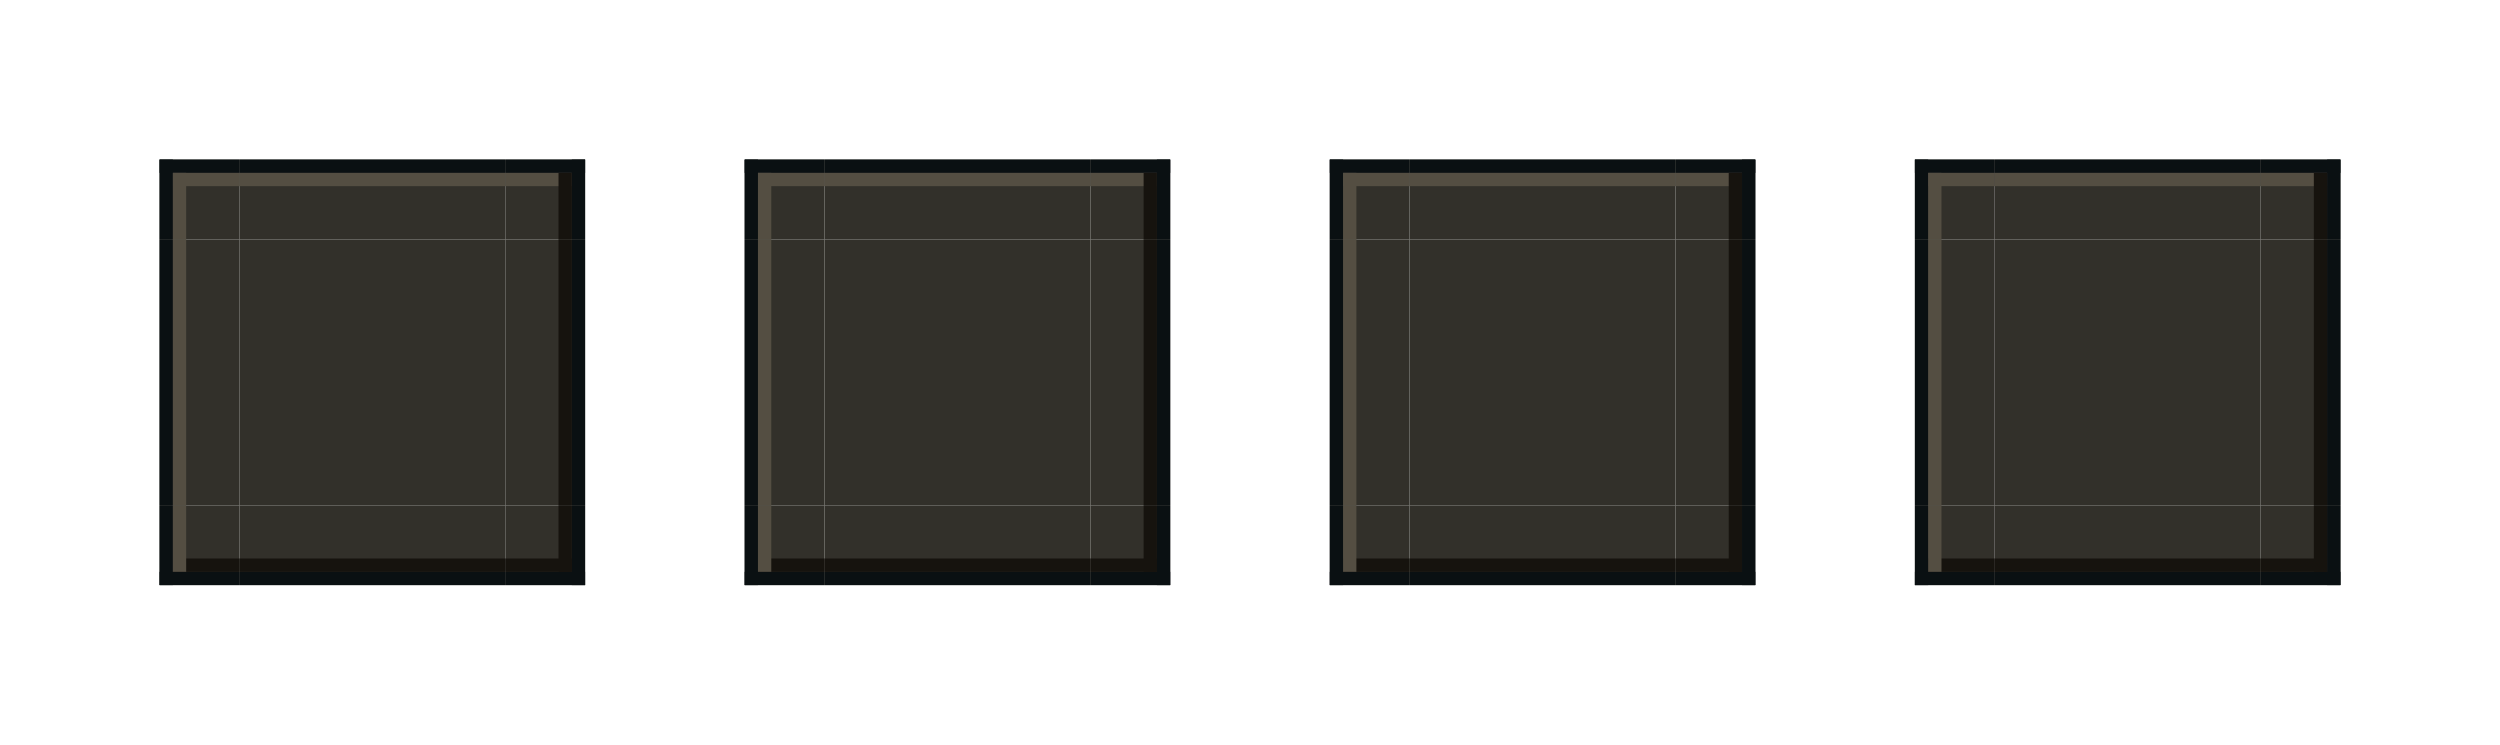
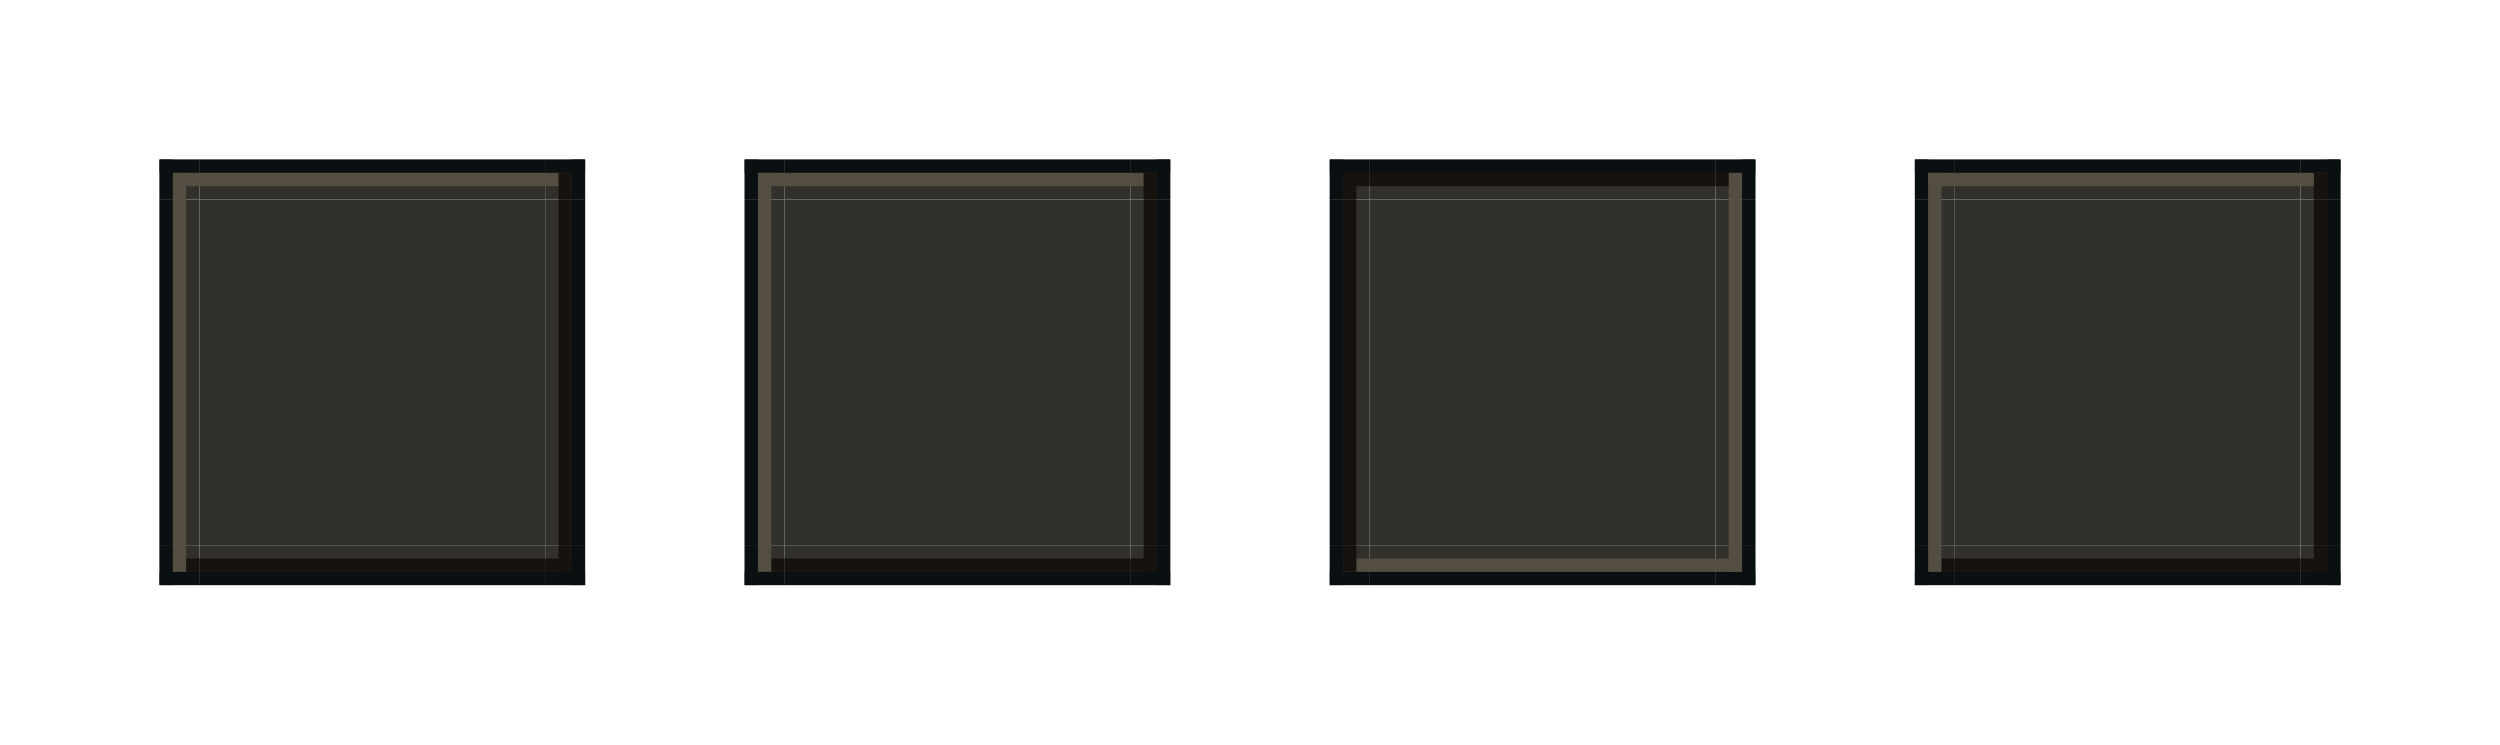
<svg xmlns="http://www.w3.org/2000/svg" width="188" height="56" viewBox="0 0 188 56">
  <defs>
    <style id="current-color-scheme" type="text/css">
      .ColorScheme-Text { color:#0a1012; stop-color:#0a1012; }
      .ColorScheme-Background { color:#32302a; stop-color:#32302a; }
      .ColorScheme-Highlight { color:#96703a; stop-color:#96703a; }
      .ColorScheme-ViewText { color:#0a1012; stop-color:#0a1012; }
      .ColorScheme-ViewBackground { color:#26241e; stop-color:#26241e; }
      .ColorScheme-ViewHover { color:#c87922; stop-color:#c87922; }
      .ColorScheme-ViewFocus { color:#96703a; stop-color:#96703a; }
      .ColorScheme-ButtonText { color:#0a1012; stop-color:#0a1012; }
      .ColorScheme-ButtonBackground { color:#32302a; stop-color:#32302a; }
      .ColorScheme-ButtonHover { color:#c87922; stop-color:#c87922; }
      .ColorScheme-ButtonFocus { color:#96703a; stop-color:#96703a; }
-       .ColorScheme-Frame { color:#0a1012; stop-color:#0a1012; }
+       .ColorScheme-HighlightedText { color:#26241e; stop-color:#26241e; }
+       .ColorScheme-ComplementaryBackground { color:#2b2822; stop-color:#2b2822; }
      .ColorScheme-NegativeText { color:#a83232; stop-color:#a83232; }
      .ColorScheme-NeutralText { color:#c87922; stop-color:#c87922; }
      .ColorScheme-PositiveText { color:#39734a; stop-color:#39734a; }
    </style>
  </defs>
  <g id="topleft">
-     <rect x="12" y="12" width="6" height="6" class="ColorScheme-Background" style="fill:currentColor;fill-opacity:1;stroke:none" />
-     <rect x="12" y="12" width="6" height="1" fill="#0a1012" />
-     <rect x="13" y="13" width="5" height="1" fill="#544e42" />
-     <rect x="12" y="12" width="1" height="6" fill="#0a1012" />
-     <rect x="13" y="13" width="1" height="5" fill="#544e42" />
+     <rect x="12" y="12" width="3" height="3" class="ColorScheme-Background" style="fill:currentColor;fill-opacity:1;stroke:none" />
+     <rect x="12" y="12" width="3" height="1" fill="#0a1012" />
+     <rect x="13" y="13" width="2" height="1" fill="#544e42" />
+     <rect x="12" y="12" width="1" height="3" fill="#0a1012" />
+     <rect x="13" y="13" width="1" height="2" fill="#544e42" />
  </g>
  <g id="top">
-     <rect x="18" y="12" width="20" height="6" class="ColorScheme-Background" style="fill:currentColor;fill-opacity:1;stroke:none" />
-     <rect x="18" y="12" width="20" height="1" fill="#0a1012" />
-     <rect x="18" y="13" width="20" height="1" fill="#544e42" />
+     <rect x="15" y="12" width="26" height="3" class="ColorScheme-Background" style="fill:currentColor;fill-opacity:1;stroke:none" />
+     <rect x="15" y="12" width="26" height="1" fill="#0a1012" />
+     <rect x="15" y="13" width="26" height="1" fill="#544e42" />
  </g>
  <g id="topright">
-     <rect x="38" y="12" width="6" height="6" class="ColorScheme-Background" style="fill:currentColor;fill-opacity:1;stroke:none" />
-     <rect x="38" y="12" width="6" height="1" fill="#0a1012" />
-     <rect x="38" y="13" width="5" height="1" fill="#544e42" />
-     <rect x="43" y="12" width="1" height="6" fill="#0a1012" />
-     <rect x="42" y="13" width="1" height="5" fill="#16130e" />
+     <rect x="41" y="12" width="3" height="3" class="ColorScheme-Background" style="fill:currentColor;fill-opacity:1;stroke:none" />
+     <rect x="41" y="12" width="3" height="1" fill="#0a1012" />
+     <rect x="41" y="13" width="2" height="1" fill="#544e42" />
+     <rect x="43" y="12" width="1" height="3" fill="#0a1012" />
+     <rect x="42" y="13" width="1" height="2" fill="#16130e" />
  </g>
  <g id="left">
-     <rect x="12" y="18" width="6" height="20" class="ColorScheme-Background" style="fill:currentColor;fill-opacity:1;stroke:none" />
-     <rect x="12" y="18" width="1" height="20" fill="#0a1012" />
-     <rect x="13" y="18" width="1" height="20" fill="#544e42" />
+     <rect x="12" y="15" width="3" height="26" class="ColorScheme-Background" style="fill:currentColor;fill-opacity:1;stroke:none" />
+     <rect x="12" y="15" width="1" height="26" fill="#0a1012" />
+     <rect x="13" y="15" width="1" height="26" fill="#544e42" />
  </g>
  <g id="center">
-     <rect x="18" y="18" width="20" height="20" class="ColorScheme-Background" style="fill:currentColor;fill-opacity:1;stroke:none" />
+     <rect x="15" y="15" width="26" height="26" class="ColorScheme-Background" style="fill:currentColor;fill-opacity:1;stroke:none" />
  </g>
  <g id="right">
-     <rect x="38" y="18" width="6" height="20" class="ColorScheme-Background" style="fill:currentColor;fill-opacity:1;stroke:none" />
-     <rect x="43" y="18" width="1" height="20" fill="#0a1012" />
-     <rect x="42" y="18" width="1" height="20" fill="#16130e" />
+     <rect x="41" y="15" width="3" height="26" class="ColorScheme-Background" style="fill:currentColor;fill-opacity:1;stroke:none" />
+     <rect x="43" y="15" width="1" height="26" fill="#0a1012" />
+     <rect x="42" y="15" width="1" height="26" fill="#16130e" />
  </g>
  <g id="bottomleft">
-     <rect x="12" y="38" width="6" height="6" class="ColorScheme-Background" style="fill:currentColor;fill-opacity:1;stroke:none" />
-     <rect x="12" y="43" width="6" height="1" fill="#0a1012" />
-     <rect x="13" y="42" width="5" height="1" fill="#16130e" />
-     <rect x="12" y="38" width="1" height="6" fill="#0a1012" />
-     <rect x="13" y="38" width="1" height="5" fill="#544e42" />
+     <rect x="12" y="41" width="3" height="3" class="ColorScheme-Background" style="fill:currentColor;fill-opacity:1;stroke:none" />
+     <rect x="12" y="43" width="3" height="1" fill="#0a1012" />
+     <rect x="13" y="42" width="2" height="1" fill="#16130e" />
+     <rect x="12" y="41" width="1" height="3" fill="#0a1012" />
+     <rect x="13" y="41" width="1" height="2" fill="#544e42" />
  </g>
  <g id="bottom">
-     <rect x="18" y="38" width="20" height="6" class="ColorScheme-Background" style="fill:currentColor;fill-opacity:1;stroke:none" />
-     <rect x="18" y="43" width="20" height="1" fill="#0a1012" />
-     <rect x="18" y="42" width="20" height="1" fill="#16130e" />
+     <rect x="15" y="41" width="26" height="3" class="ColorScheme-Background" style="fill:currentColor;fill-opacity:1;stroke:none" />
+     <rect x="15" y="43" width="26" height="1" fill="#0a1012" />
+     <rect x="15" y="42" width="26" height="1" fill="#16130e" />
  </g>
  <g id="bottomright">
-     <rect x="38" y="38" width="6" height="6" class="ColorScheme-Background" style="fill:currentColor;fill-opacity:1;stroke:none" />
-     <rect x="38" y="43" width="6" height="1" fill="#0a1012" />
-     <rect x="38" y="42" width="5" height="1" fill="#16130e" />
-     <rect x="43" y="38" width="1" height="6" fill="#0a1012" />
-     <rect x="42" y="38" width="1" height="5" fill="#16130e" />
-   </g>
-   <rect id="hint-top-margin" x="28" y="12" width="2" height="2" fill="#ff00ff" opacity="0" />
-   <rect id="hint-bottom-margin" x="28" y="42" width="2" height="2" fill="#ff00ff" opacity="0" />
-   <rect id="hint-left-margin" x="12" y="28" width="2" height="2" fill="#ff00ff" opacity="0" />
-   <rect id="hint-right-margin" x="42" y="28" width="2" height="2" fill="#ff00ff" opacity="0" />
+     <rect x="41" y="41" width="3" height="3" class="ColorScheme-Background" style="fill:currentColor;fill-opacity:1;stroke:none" />
+     <rect x="41" y="43" width="3" height="1" fill="#0a1012" />
+     <rect x="41" y="42" width="2" height="1" fill="#16130e" />
+     <rect x="43" y="41" width="1" height="3" fill="#0a1012" />
+     <rect x="42" y="41" width="1" height="2" fill="#16130e" />
+   </g>
+   <rect id="hint-top-margin" x="28" y="12" width="2" height="4" fill="#ff00ff" opacity="0" />
+   <rect id="hint-bottom-margin" x="28" y="40" width="2" height="4" fill="#ff00ff" opacity="0" />
+   <rect id="hint-left-margin" x="12" y="28" width="4" height="2" fill="#ff00ff" opacity="0" />
+   <rect id="hint-right-margin" x="40" y="28" width="4" height="2" fill="#ff00ff" opacity="0" />
  <g id="raised-topleft">
-     <rect x="56" y="12" width="6" height="6" class="ColorScheme-Background" style="fill:currentColor;fill-opacity:1;stroke:none" />
-     <rect x="56" y="12" width="6" height="1" fill="#0a1012" />
-     <rect x="57" y="13" width="5" height="1" fill="#544e42" />
-     <rect x="56" y="12" width="1" height="6" fill="#0a1012" />
-     <rect x="57" y="13" width="1" height="5" fill="#544e42" />
+     <rect x="56" y="12" width="3" height="3" class="ColorScheme-Background" style="fill:currentColor;fill-opacity:1;stroke:none" />
+     <rect x="56" y="12" width="3" height="1" fill="#0a1012" />
+     <rect x="57" y="13" width="2" height="1" fill="#544e42" />
+     <rect x="56" y="12" width="1" height="3" fill="#0a1012" />
+     <rect x="57" y="13" width="1" height="2" fill="#544e42" />
  </g>
  <g id="raised-top">
-     <rect x="62" y="12" width="20" height="6" class="ColorScheme-Background" style="fill:currentColor;fill-opacity:1;stroke:none" />
-     <rect x="62" y="12" width="20" height="1" fill="#0a1012" />
-     <rect x="62" y="13" width="20" height="1" fill="#544e42" />
+     <rect x="59" y="12" width="26" height="3" class="ColorScheme-Background" style="fill:currentColor;fill-opacity:1;stroke:none" />
+     <rect x="59" y="12" width="26" height="1" fill="#0a1012" />
+     <rect x="59" y="13" width="26" height="1" fill="#544e42" />
  </g>
  <g id="raised-topright">
-     <rect x="82" y="12" width="6" height="6" class="ColorScheme-Background" style="fill:currentColor;fill-opacity:1;stroke:none" />
-     <rect x="82" y="12" width="6" height="1" fill="#0a1012" />
-     <rect x="82" y="13" width="5" height="1" fill="#544e42" />
-     <rect x="87" y="12" width="1" height="6" fill="#0a1012" />
-     <rect x="86" y="13" width="1" height="5" fill="#16130e" />
+     <rect x="85" y="12" width="3" height="3" class="ColorScheme-Background" style="fill:currentColor;fill-opacity:1;stroke:none" />
+     <rect x="85" y="12" width="3" height="1" fill="#0a1012" />
+     <rect x="85" y="13" width="2" height="1" fill="#544e42" />
+     <rect x="87" y="12" width="1" height="3" fill="#0a1012" />
+     <rect x="86" y="13" width="1" height="2" fill="#16130e" />
  </g>
  <g id="raised-left">
-     <rect x="56" y="18" width="6" height="20" class="ColorScheme-Background" style="fill:currentColor;fill-opacity:1;stroke:none" />
-     <rect x="56" y="18" width="1" height="20" fill="#0a1012" />
-     <rect x="57" y="18" width="1" height="20" fill="#544e42" />
+     <rect x="56" y="15" width="3" height="26" class="ColorScheme-Background" style="fill:currentColor;fill-opacity:1;stroke:none" />
+     <rect x="56" y="15" width="1" height="26" fill="#0a1012" />
+     <rect x="57" y="15" width="1" height="26" fill="#544e42" />
  </g>
  <g id="raised-center">
-     <rect x="62" y="18" width="20" height="20" class="ColorScheme-Background" style="fill:currentColor;fill-opacity:1;stroke:none" />
+     <rect x="59" y="15" width="26" height="26" class="ColorScheme-Background" style="fill:currentColor;fill-opacity:1;stroke:none" />
  </g>
  <g id="raised-right">
-     <rect x="82" y="18" width="6" height="20" class="ColorScheme-Background" style="fill:currentColor;fill-opacity:1;stroke:none" />
-     <rect x="87" y="18" width="1" height="20" fill="#0a1012" />
-     <rect x="86" y="18" width="1" height="20" fill="#16130e" />
+     <rect x="85" y="15" width="3" height="26" class="ColorScheme-Background" style="fill:currentColor;fill-opacity:1;stroke:none" />
+     <rect x="87" y="15" width="1" height="26" fill="#0a1012" />
+     <rect x="86" y="15" width="1" height="26" fill="#16130e" />
  </g>
  <g id="raised-bottomleft">
-     <rect x="56" y="38" width="6" height="6" class="ColorScheme-Background" style="fill:currentColor;fill-opacity:1;stroke:none" />
-     <rect x="56" y="43" width="6" height="1" fill="#0a1012" />
-     <rect x="57" y="42" width="5" height="1" fill="#16130e" />
-     <rect x="56" y="38" width="1" height="6" fill="#0a1012" />
-     <rect x="57" y="38" width="1" height="5" fill="#544e42" />
+     <rect x="56" y="41" width="3" height="3" class="ColorScheme-Background" style="fill:currentColor;fill-opacity:1;stroke:none" />
+     <rect x="56" y="43" width="3" height="1" fill="#0a1012" />
+     <rect x="57" y="42" width="2" height="1" fill="#16130e" />
+     <rect x="56" y="41" width="1" height="3" fill="#0a1012" />
+     <rect x="57" y="41" width="1" height="2" fill="#544e42" />
  </g>
  <g id="raised-bottom">
-     <rect x="62" y="38" width="20" height="6" class="ColorScheme-Background" style="fill:currentColor;fill-opacity:1;stroke:none" />
-     <rect x="62" y="43" width="20" height="1" fill="#0a1012" />
-     <rect x="62" y="42" width="20" height="1" fill="#16130e" />
+     <rect x="59" y="41" width="26" height="3" class="ColorScheme-Background" style="fill:currentColor;fill-opacity:1;stroke:none" />
+     <rect x="59" y="43" width="26" height="1" fill="#0a1012" />
+     <rect x="59" y="42" width="26" height="1" fill="#16130e" />
  </g>
  <g id="raised-bottomright">
-     <rect x="82" y="38" width="6" height="6" class="ColorScheme-Background" style="fill:currentColor;fill-opacity:1;stroke:none" />
-     <rect x="82" y="43" width="6" height="1" fill="#0a1012" />
-     <rect x="82" y="42" width="5" height="1" fill="#16130e" />
-     <rect x="87" y="38" width="1" height="6" fill="#0a1012" />
-     <rect x="86" y="38" width="1" height="5" fill="#16130e" />
-   </g>
-   <rect id="raised-hint-top-margin" x="72" y="12" width="2" height="2" fill="#ff00ff" opacity="0" />
-   <rect id="raised-hint-bottom-margin" x="72" y="42" width="2" height="2" fill="#ff00ff" opacity="0" />
-   <rect id="raised-hint-left-margin" x="56" y="28" width="2" height="2" fill="#ff00ff" opacity="0" />
-   <rect id="raised-hint-right-margin" x="86" y="28" width="2" height="2" fill="#ff00ff" opacity="0" />
+     <rect x="85" y="41" width="3" height="3" class="ColorScheme-Background" style="fill:currentColor;fill-opacity:1;stroke:none" />
+     <rect x="85" y="43" width="3" height="1" fill="#0a1012" />
+     <rect x="85" y="42" width="2" height="1" fill="#16130e" />
+     <rect x="87" y="41" width="1" height="3" fill="#0a1012" />
+     <rect x="86" y="41" width="1" height="2" fill="#16130e" />
+   </g>
+   <rect id="raised-hint-top-margin" x="72" y="12" width="2" height="4" fill="#ff00ff" opacity="0" />
+   <rect id="raised-hint-bottom-margin" x="72" y="40" width="2" height="4" fill="#ff00ff" opacity="0" />
+   <rect id="raised-hint-left-margin" x="56" y="28" width="4" height="2" fill="#ff00ff" opacity="0" />
+   <rect id="raised-hint-right-margin" x="84" y="28" width="4" height="2" fill="#ff00ff" opacity="0" />
  <g id="sunken-topleft">
-     <rect x="100" y="12" width="6" height="6" class="ColorScheme-Background" style="fill:currentColor;fill-opacity:1;stroke:none" />
-     <rect x="100" y="12" width="6" height="1" fill="#0a1012" />
-     <rect x="101" y="13" width="5" height="1" fill="#544e42" />
-     <rect x="100" y="12" width="1" height="6" fill="#0a1012" />
-     <rect x="101" y="13" width="1" height="5" fill="#544e42" />
+     <rect x="100" y="12" width="3" height="3" class="ColorScheme-Background" style="fill:currentColor;fill-opacity:1;stroke:none" />
+     <rect x="100" y="12" width="3" height="1" fill="#0a1012" />
+     <rect x="101" y="13" width="2" height="1" fill="#16130e" />
+     <rect x="100" y="12" width="1" height="3" fill="#0a1012" />
+     <rect x="101" y="13" width="1" height="2" fill="#16130e" />
  </g>
  <g id="sunken-top">
-     <rect x="106" y="12" width="20" height="6" class="ColorScheme-Background" style="fill:currentColor;fill-opacity:1;stroke:none" />
-     <rect x="106" y="12" width="20" height="1" fill="#0a1012" />
-     <rect x="106" y="13" width="20" height="1" fill="#544e42" />
+     <rect x="103" y="12" width="26" height="3" class="ColorScheme-Background" style="fill:currentColor;fill-opacity:1;stroke:none" />
+     <rect x="103" y="12" width="26" height="1" fill="#0a1012" />
+     <rect x="103" y="13" width="26" height="1" fill="#16130e" />
  </g>
  <g id="sunken-topright">
-     <rect x="126" y="12" width="6" height="6" class="ColorScheme-Background" style="fill:currentColor;fill-opacity:1;stroke:none" />
-     <rect x="126" y="12" width="6" height="1" fill="#0a1012" />
-     <rect x="126" y="13" width="5" height="1" fill="#544e42" />
-     <rect x="131" y="12" width="1" height="6" fill="#0a1012" />
-     <rect x="130" y="13" width="1" height="5" fill="#16130e" />
+     <rect x="129" y="12" width="3" height="3" class="ColorScheme-Background" style="fill:currentColor;fill-opacity:1;stroke:none" />
+     <rect x="129" y="12" width="3" height="1" fill="#0a1012" />
+     <rect x="129" y="13" width="2" height="1" fill="#16130e" />
+     <rect x="131" y="12" width="1" height="3" fill="#0a1012" />
+     <rect x="130" y="13" width="1" height="2" fill="#544e42" />
  </g>
  <g id="sunken-left">
-     <rect x="100" y="18" width="6" height="20" class="ColorScheme-Background" style="fill:currentColor;fill-opacity:1;stroke:none" />
-     <rect x="100" y="18" width="1" height="20" fill="#0a1012" />
-     <rect x="101" y="18" width="1" height="20" fill="#544e42" />
+     <rect x="100" y="15" width="3" height="26" class="ColorScheme-Background" style="fill:currentColor;fill-opacity:1;stroke:none" />
+     <rect x="100" y="15" width="1" height="26" fill="#0a1012" />
+     <rect x="101" y="15" width="1" height="26" fill="#16130e" />
  </g>
  <g id="sunken-center">
-     <rect x="106" y="18" width="20" height="20" class="ColorScheme-Background" style="fill:currentColor;fill-opacity:1;stroke:none" />
+     <rect x="103" y="15" width="26" height="26" class="ColorScheme-Background" style="fill:currentColor;fill-opacity:1;stroke:none" />
  </g>
  <g id="sunken-right">
-     <rect x="126" y="18" width="6" height="20" class="ColorScheme-Background" style="fill:currentColor;fill-opacity:1;stroke:none" />
-     <rect x="131" y="18" width="1" height="20" fill="#0a1012" />
-     <rect x="130" y="18" width="1" height="20" fill="#16130e" />
+     <rect x="129" y="15" width="3" height="26" class="ColorScheme-Background" style="fill:currentColor;fill-opacity:1;stroke:none" />
+     <rect x="131" y="15" width="1" height="26" fill="#0a1012" />
+     <rect x="130" y="15" width="1" height="26" fill="#544e42" />
  </g>
  <g id="sunken-bottomleft">
-     <rect x="100" y="38" width="6" height="6" class="ColorScheme-Background" style="fill:currentColor;fill-opacity:1;stroke:none" />
-     <rect x="100" y="43" width="6" height="1" fill="#0a1012" />
-     <rect x="101" y="42" width="5" height="1" fill="#16130e" />
-     <rect x="100" y="38" width="1" height="6" fill="#0a1012" />
-     <rect x="101" y="38" width="1" height="5" fill="#544e42" />
+     <rect x="100" y="41" width="3" height="3" class="ColorScheme-Background" style="fill:currentColor;fill-opacity:1;stroke:none" />
+     <rect x="100" y="43" width="3" height="1" fill="#0a1012" />
+     <rect x="101" y="42" width="2" height="1" fill="#544e42" />
+     <rect x="100" y="41" width="1" height="3" fill="#0a1012" />
+     <rect x="101" y="41" width="1" height="2" fill="#16130e" />
  </g>
  <g id="sunken-bottom">
-     <rect x="106" y="38" width="20" height="6" class="ColorScheme-Background" style="fill:currentColor;fill-opacity:1;stroke:none" />
-     <rect x="106" y="43" width="20" height="1" fill="#0a1012" />
-     <rect x="106" y="42" width="20" height="1" fill="#16130e" />
+     <rect x="103" y="41" width="26" height="3" class="ColorScheme-Background" style="fill:currentColor;fill-opacity:1;stroke:none" />
+     <rect x="103" y="43" width="26" height="1" fill="#0a1012" />
+     <rect x="103" y="42" width="26" height="1" fill="#544e42" />
  </g>
  <g id="sunken-bottomright">
-     <rect x="126" y="38" width="6" height="6" class="ColorScheme-Background" style="fill:currentColor;fill-opacity:1;stroke:none" />
-     <rect x="126" y="43" width="6" height="1" fill="#0a1012" />
-     <rect x="126" y="42" width="5" height="1" fill="#16130e" />
-     <rect x="131" y="38" width="1" height="6" fill="#0a1012" />
-     <rect x="130" y="38" width="1" height="5" fill="#16130e" />
-   </g>
-   <rect id="sunken-hint-top-margin" x="116" y="12" width="2" height="2" fill="#ff00ff" opacity="0" />
-   <rect id="sunken-hint-bottom-margin" x="116" y="42" width="2" height="2" fill="#ff00ff" opacity="0" />
-   <rect id="sunken-hint-left-margin" x="100" y="28" width="2" height="2" fill="#ff00ff" opacity="0" />
-   <rect id="sunken-hint-right-margin" x="130" y="28" width="2" height="2" fill="#ff00ff" opacity="0" />
+     <rect x="129" y="41" width="3" height="3" class="ColorScheme-Background" style="fill:currentColor;fill-opacity:1;stroke:none" />
+     <rect x="129" y="43" width="3" height="1" fill="#0a1012" />
+     <rect x="129" y="42" width="2" height="1" fill="#544e42" />
+     <rect x="131" y="41" width="1" height="3" fill="#0a1012" />
+     <rect x="130" y="41" width="1" height="2" fill="#544e42" />
+   </g>
+   <rect id="sunken-hint-top-margin" x="116" y="12" width="2" height="4" fill="#ff00ff" opacity="0" />
+   <rect id="sunken-hint-bottom-margin" x="116" y="40" width="2" height="4" fill="#ff00ff" opacity="0" />
+   <rect id="sunken-hint-left-margin" x="100" y="28" width="4" height="2" fill="#ff00ff" opacity="0" />
+   <rect id="sunken-hint-right-margin" x="128" y="28" width="4" height="2" fill="#ff00ff" opacity="0" />
  <g id="plain-topleft">
-     <rect x="144" y="12" width="6" height="6" class="ColorScheme-Background" style="fill:currentColor;fill-opacity:1;stroke:none" />
-     <rect x="144" y="12" width="6" height="1" fill="#0a1012" />
-     <rect x="145" y="13" width="5" height="1" fill="#544e42" />
-     <rect x="144" y="12" width="1" height="6" fill="#0a1012" />
-     <rect x="145" y="13" width="1" height="5" fill="#544e42" />
+     <rect x="144" y="12" width="3" height="3" class="ColorScheme-Background" style="fill:currentColor;fill-opacity:1;stroke:none" />
+     <rect x="144" y="12" width="3" height="1" fill="#0a1012" />
+     <rect x="145" y="13" width="2" height="1" fill="#544e42" />
+     <rect x="144" y="12" width="1" height="3" fill="#0a1012" />
+     <rect x="145" y="13" width="1" height="2" fill="#544e42" />
  </g>
  <g id="plain-top">
-     <rect x="150" y="12" width="20" height="6" class="ColorScheme-Background" style="fill:currentColor;fill-opacity:1;stroke:none" />
-     <rect x="150" y="12" width="20" height="1" fill="#0a1012" />
-     <rect x="150" y="13" width="20" height="1" fill="#544e42" />
+     <rect x="147" y="12" width="26" height="3" class="ColorScheme-Background" style="fill:currentColor;fill-opacity:1;stroke:none" />
+     <rect x="147" y="12" width="26" height="1" fill="#0a1012" />
+     <rect x="147" y="13" width="26" height="1" fill="#544e42" />
  </g>
  <g id="plain-topright">
-     <rect x="170" y="12" width="6" height="6" class="ColorScheme-Background" style="fill:currentColor;fill-opacity:1;stroke:none" />
-     <rect x="170" y="12" width="6" height="1" fill="#0a1012" />
-     <rect x="170" y="13" width="5" height="1" fill="#544e42" />
-     <rect x="175" y="12" width="1" height="6" fill="#0a1012" />
-     <rect x="174" y="13" width="1" height="5" fill="#16130e" />
+     <rect x="173" y="12" width="3" height="3" class="ColorScheme-Background" style="fill:currentColor;fill-opacity:1;stroke:none" />
+     <rect x="173" y="12" width="3" height="1" fill="#0a1012" />
+     <rect x="173" y="13" width="2" height="1" fill="#544e42" />
+     <rect x="175" y="12" width="1" height="3" fill="#0a1012" />
+     <rect x="174" y="13" width="1" height="2" fill="#16130e" />
  </g>
  <g id="plain-left">
-     <rect x="144" y="18" width="6" height="20" class="ColorScheme-Background" style="fill:currentColor;fill-opacity:1;stroke:none" />
-     <rect x="144" y="18" width="1" height="20" fill="#0a1012" />
-     <rect x="145" y="18" width="1" height="20" fill="#544e42" />
+     <rect x="144" y="15" width="3" height="26" class="ColorScheme-Background" style="fill:currentColor;fill-opacity:1;stroke:none" />
+     <rect x="144" y="15" width="1" height="26" fill="#0a1012" />
+     <rect x="145" y="15" width="1" height="26" fill="#544e42" />
  </g>
  <g id="plain-center">
-     <rect x="150" y="18" width="20" height="20" class="ColorScheme-Background" style="fill:currentColor;fill-opacity:1;stroke:none" />
+     <rect x="147" y="15" width="26" height="26" class="ColorScheme-Background" style="fill:currentColor;fill-opacity:1;stroke:none" />
  </g>
  <g id="plain-right">
-     <rect x="170" y="18" width="6" height="20" class="ColorScheme-Background" style="fill:currentColor;fill-opacity:1;stroke:none" />
-     <rect x="175" y="18" width="1" height="20" fill="#0a1012" />
-     <rect x="174" y="18" width="1" height="20" fill="#16130e" />
+     <rect x="173" y="15" width="3" height="26" class="ColorScheme-Background" style="fill:currentColor;fill-opacity:1;stroke:none" />
+     <rect x="175" y="15" width="1" height="26" fill="#0a1012" />
+     <rect x="174" y="15" width="1" height="26" fill="#16130e" />
  </g>
  <g id="plain-bottomleft">
-     <rect x="144" y="38" width="6" height="6" class="ColorScheme-Background" style="fill:currentColor;fill-opacity:1;stroke:none" />
-     <rect x="144" y="43" width="6" height="1" fill="#0a1012" />
-     <rect x="145" y="42" width="5" height="1" fill="#16130e" />
-     <rect x="144" y="38" width="1" height="6" fill="#0a1012" />
-     <rect x="145" y="38" width="1" height="5" fill="#544e42" />
+     <rect x="144" y="41" width="3" height="3" class="ColorScheme-Background" style="fill:currentColor;fill-opacity:1;stroke:none" />
+     <rect x="144" y="43" width="3" height="1" fill="#0a1012" />
+     <rect x="145" y="42" width="2" height="1" fill="#16130e" />
+     <rect x="144" y="41" width="1" height="3" fill="#0a1012" />
+     <rect x="145" y="41" width="1" height="2" fill="#544e42" />
  </g>
  <g id="plain-bottom">
-     <rect x="150" y="38" width="20" height="6" class="ColorScheme-Background" style="fill:currentColor;fill-opacity:1;stroke:none" />
-     <rect x="150" y="43" width="20" height="1" fill="#0a1012" />
-     <rect x="150" y="42" width="20" height="1" fill="#16130e" />
+     <rect x="147" y="41" width="26" height="3" class="ColorScheme-Background" style="fill:currentColor;fill-opacity:1;stroke:none" />
+     <rect x="147" y="43" width="26" height="1" fill="#0a1012" />
+     <rect x="147" y="42" width="26" height="1" fill="#16130e" />
  </g>
  <g id="plain-bottomright">
-     <rect x="170" y="38" width="6" height="6" class="ColorScheme-Background" style="fill:currentColor;fill-opacity:1;stroke:none" />
-     <rect x="170" y="43" width="6" height="1" fill="#0a1012" />
-     <rect x="170" y="42" width="5" height="1" fill="#16130e" />
-     <rect x="175" y="38" width="1" height="6" fill="#0a1012" />
-     <rect x="174" y="38" width="1" height="5" fill="#16130e" />
-   </g>
-   <rect id="plain-hint-top-margin" x="160" y="12" width="2" height="2" fill="#ff00ff" opacity="0" />
-   <rect id="plain-hint-bottom-margin" x="160" y="42" width="2" height="2" fill="#ff00ff" opacity="0" />
-   <rect id="plain-hint-left-margin" x="144" y="28" width="2" height="2" fill="#ff00ff" opacity="0" />
-   <rect id="plain-hint-right-margin" x="174" y="28" width="2" height="2" fill="#ff00ff" opacity="0" />
+     <rect x="173" y="41" width="3" height="3" class="ColorScheme-Background" style="fill:currentColor;fill-opacity:1;stroke:none" />
+     <rect x="173" y="43" width="3" height="1" fill="#0a1012" />
+     <rect x="173" y="42" width="2" height="1" fill="#16130e" />
+     <rect x="175" y="41" width="1" height="3" fill="#0a1012" />
+     <rect x="174" y="41" width="1" height="2" fill="#16130e" />
+   </g>
+   <rect id="plain-hint-top-margin" x="160" y="12" width="2" height="4" fill="#ff00ff" opacity="0" />
+   <rect id="plain-hint-bottom-margin" x="160" y="40" width="2" height="4" fill="#ff00ff" opacity="0" />
+   <rect id="plain-hint-left-margin" x="144" y="28" width="4" height="2" fill="#ff00ff" opacity="0" />
+   <rect id="plain-hint-right-margin" x="172" y="28" width="4" height="2" fill="#ff00ff" opacity="0" />
</svg>
